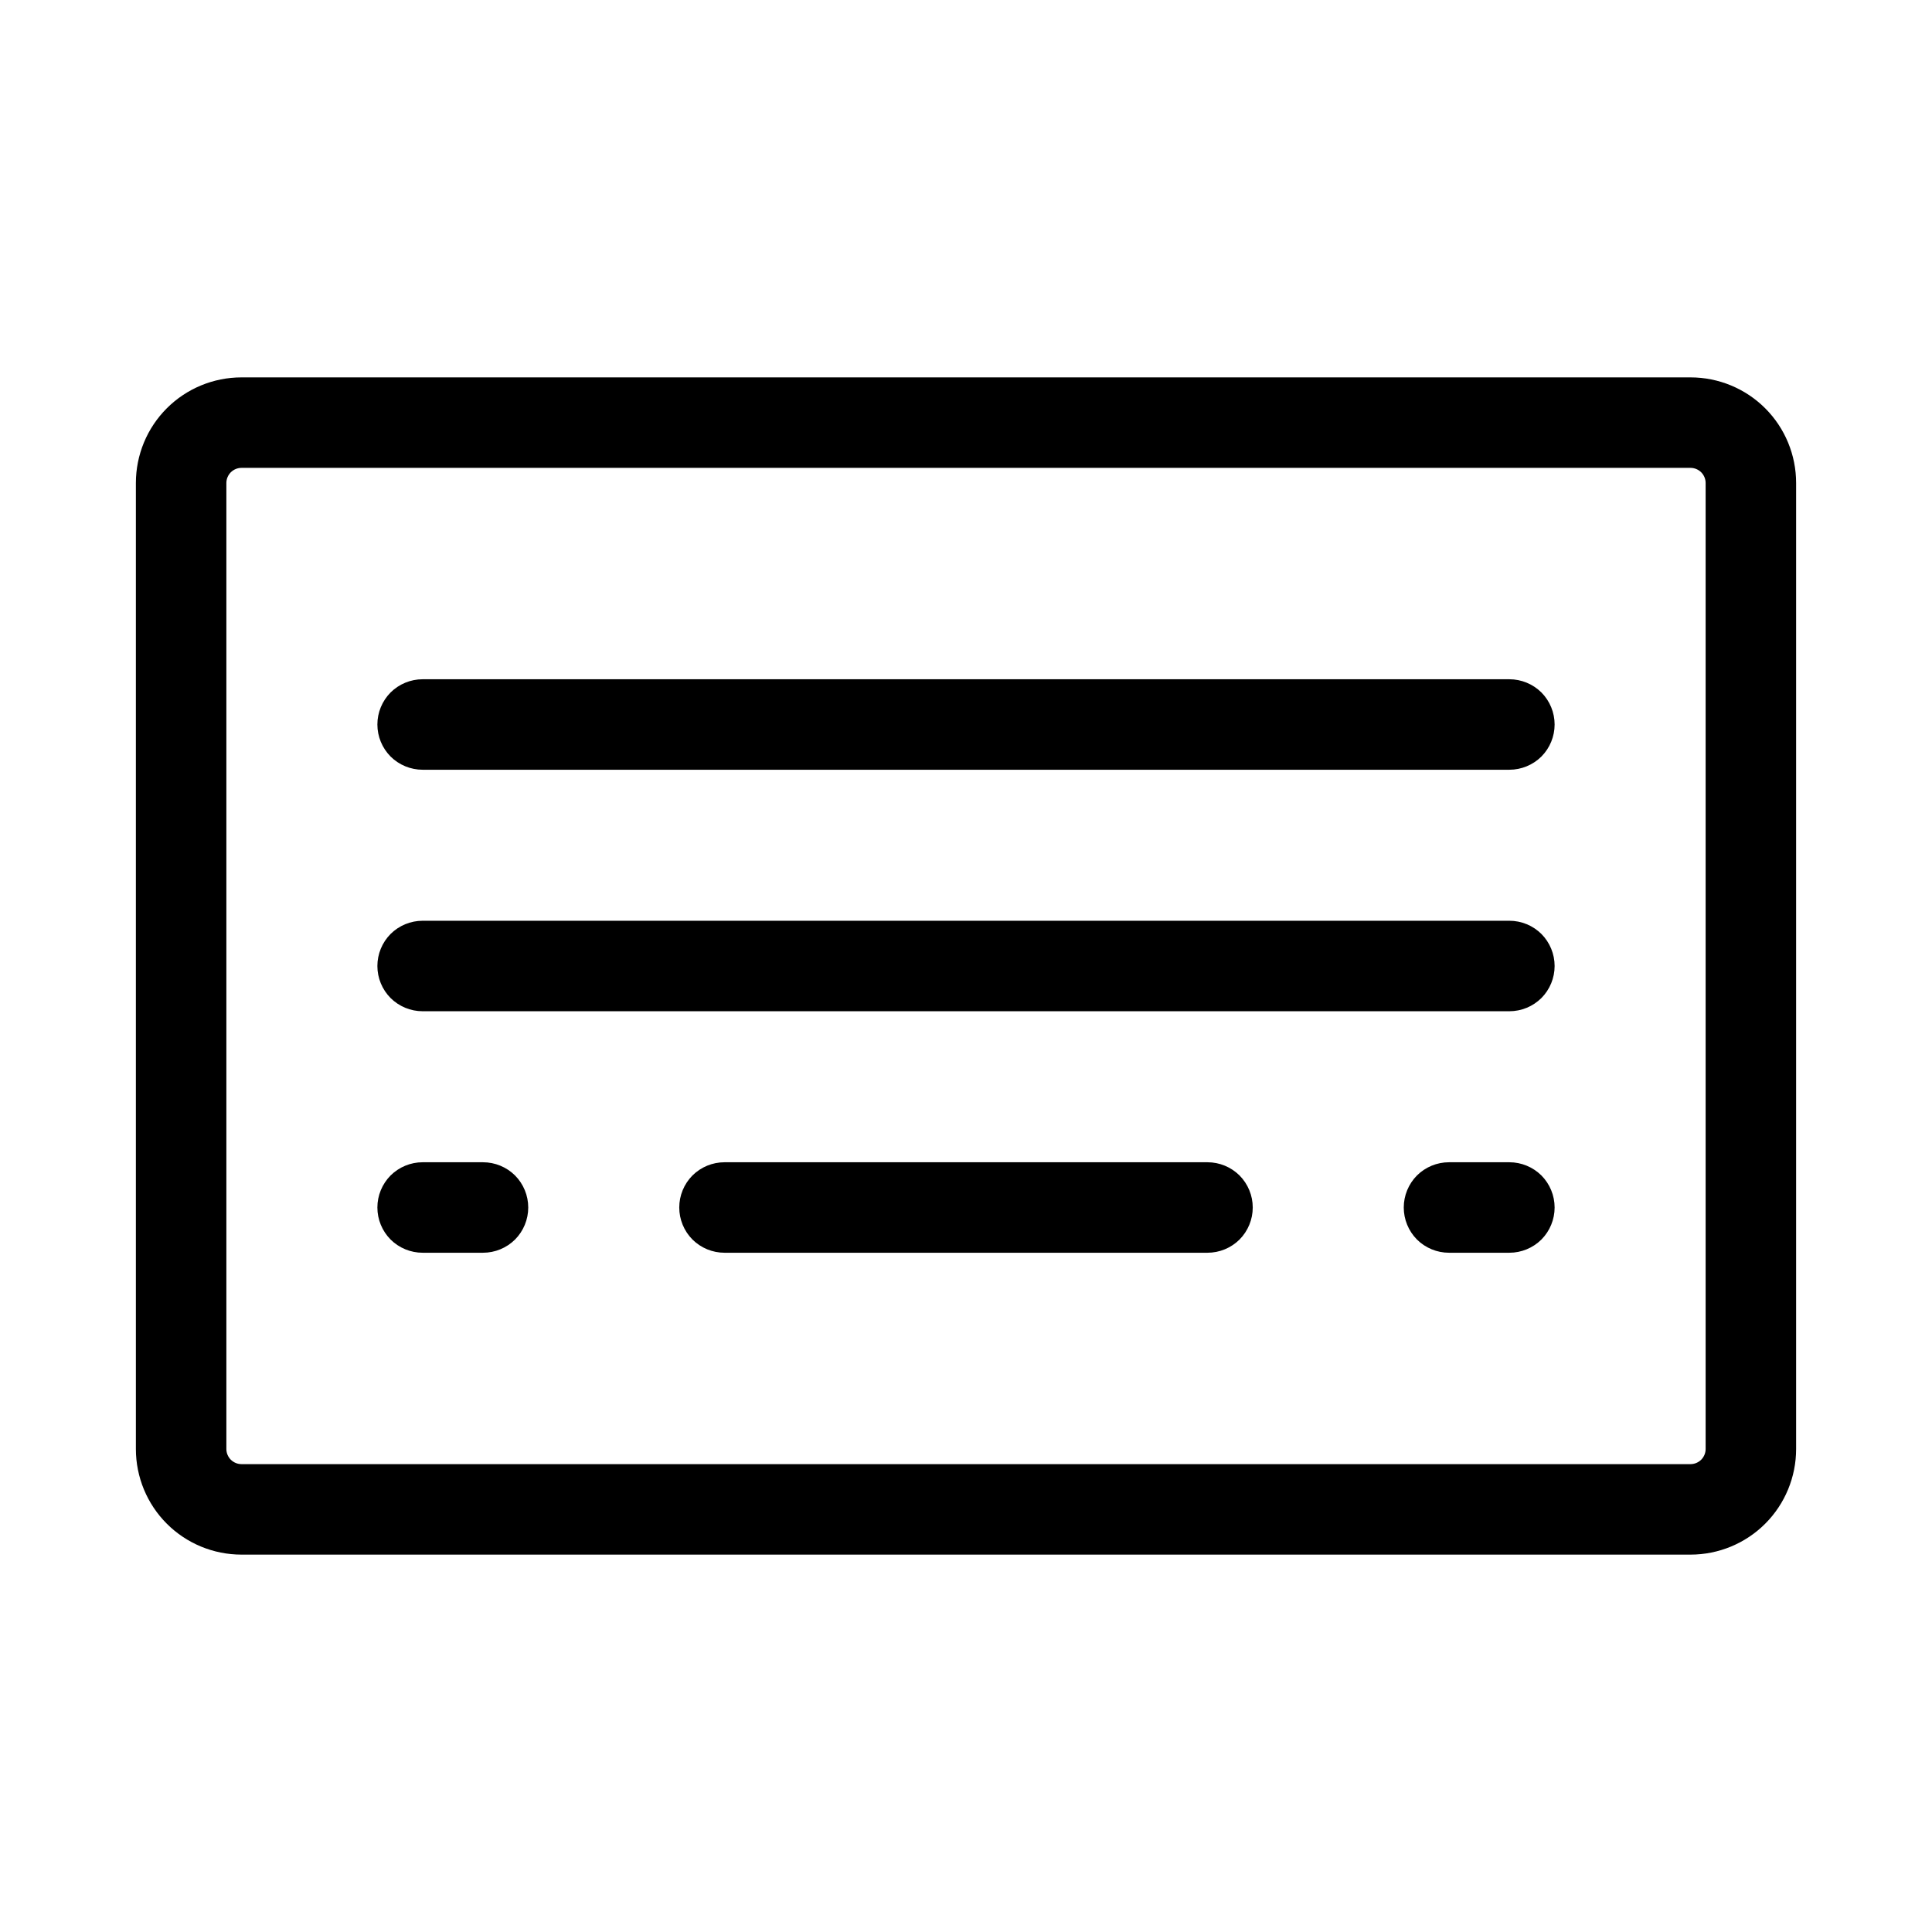
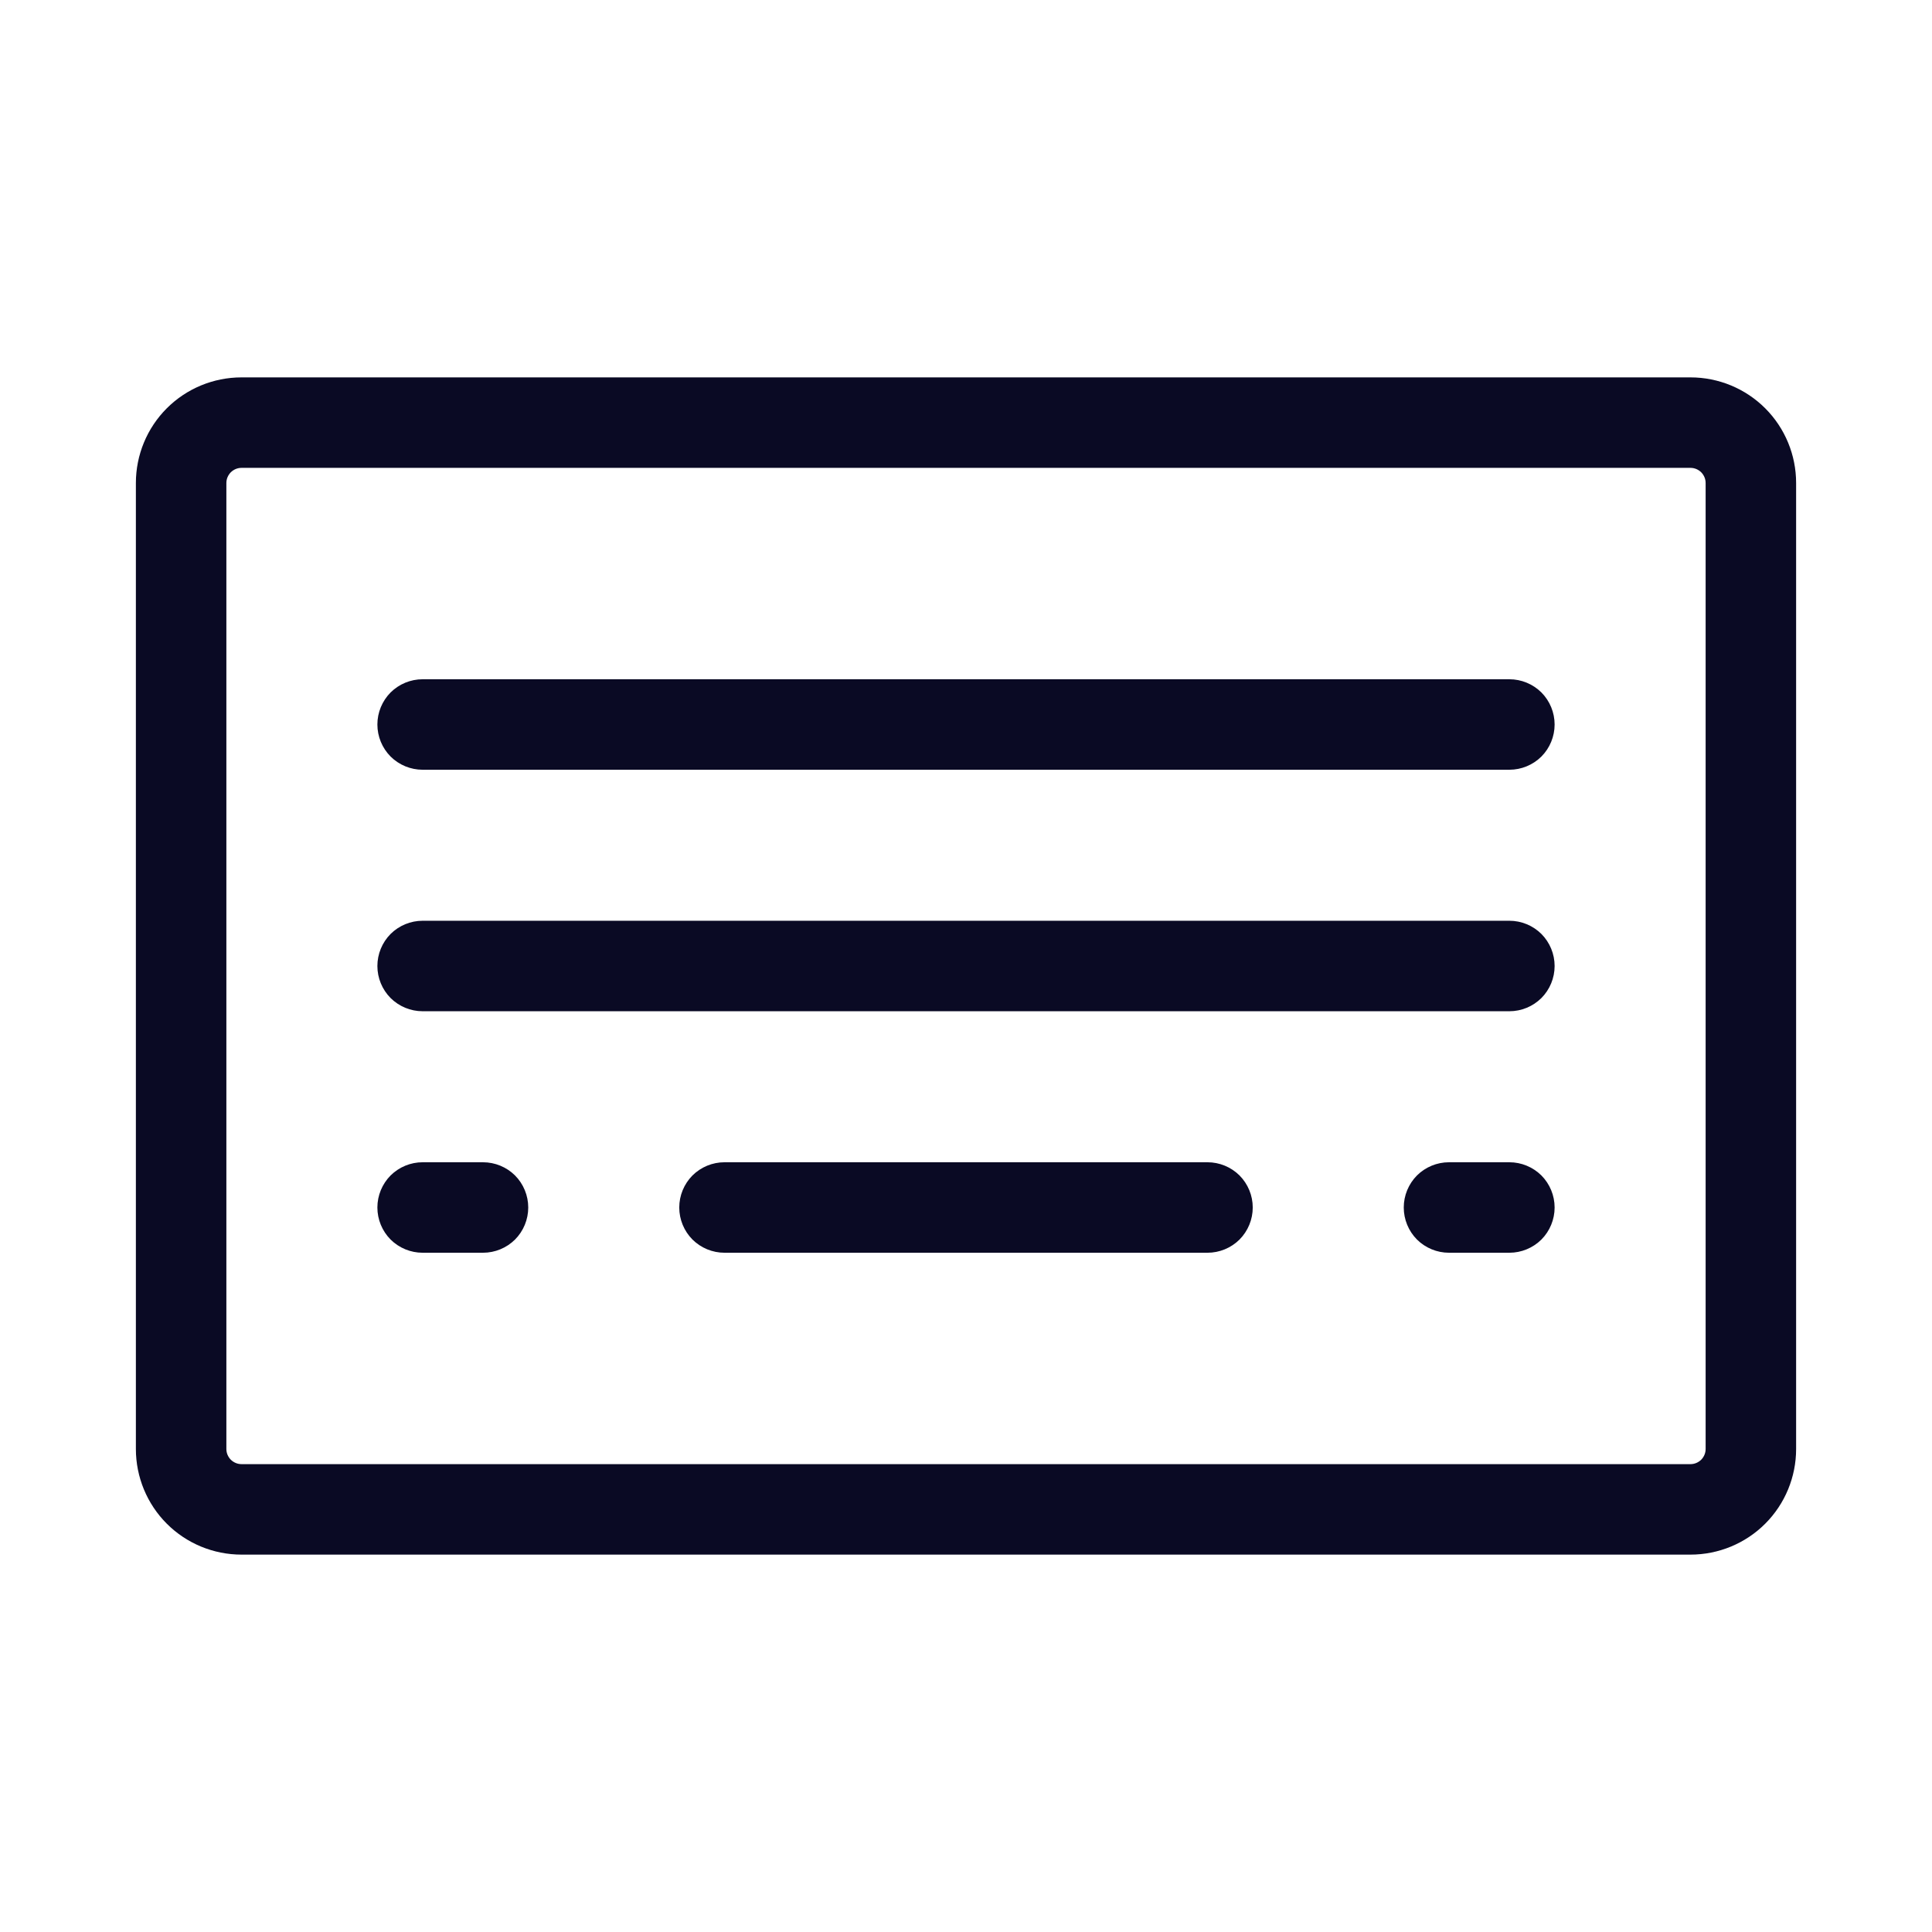
<svg xmlns="http://www.w3.org/2000/svg" preserveAspectRatio="none" overflow="visible" style="display: block;" width="24" height="24" viewBox="0 0 24 24" fill="none">
  <g id="Keyboard">
-     <path id="Vector" d="M21 4.688H3C2.652 4.688 2.318 4.826 2.072 5.072C1.826 5.318 1.688 5.652 1.688 6V18C1.688 18.348 1.826 18.682 2.072 18.928C2.318 19.174 2.652 19.312 3 19.312H21C21.348 19.312 21.682 19.174 21.928 18.928C22.174 18.682 22.312 18.348 22.312 18V6C22.312 5.652 22.174 5.318 21.928 5.072C21.682 4.826 21.348 4.688 21 4.688ZM21.188 18C21.188 18.05 21.168 18.097 21.133 18.133C21.097 18.168 21.05 18.188 21 18.188H3C2.95 18.188 2.903 18.168 2.867 18.133C2.832 18.097 2.812 18.05 2.812 18V6C2.812 5.95 2.832 5.903 2.867 5.867C2.903 5.832 2.95 5.812 3 5.812H21C21.05 5.812 21.097 5.832 21.133 5.867C21.168 5.903 21.188 5.95 21.188 6V18ZM19.312 12C19.312 12.149 19.253 12.292 19.148 12.398C19.042 12.503 18.899 12.562 18.75 12.562H5.25C5.101 12.562 4.958 12.503 4.852 12.398C4.747 12.292 4.688 12.149 4.688 12C4.688 11.851 4.747 11.708 4.852 11.602C4.958 11.497 5.101 11.438 5.25 11.438H18.75C18.899 11.438 19.042 11.497 19.148 11.602C19.253 11.708 19.312 11.851 19.312 12ZM19.312 9C19.312 9.149 19.253 9.292 19.148 9.398C19.042 9.503 18.899 9.562 18.75 9.562H5.25C5.101 9.562 4.958 9.503 4.852 9.398C4.747 9.292 4.688 9.149 4.688 9C4.688 8.851 4.747 8.708 4.852 8.602C4.958 8.497 5.101 8.438 5.25 8.438H18.75C18.899 8.438 19.042 8.497 19.148 8.602C19.253 8.708 19.312 8.851 19.312 9ZM6.562 15C6.562 15.149 6.503 15.292 6.398 15.398C6.292 15.503 6.149 15.562 6 15.562H5.25C5.101 15.562 4.958 15.503 4.852 15.398C4.747 15.292 4.688 15.149 4.688 15C4.688 14.851 4.747 14.708 4.852 14.602C4.958 14.497 5.101 14.438 5.25 14.438H6C6.149 14.438 6.292 14.497 6.398 14.602C6.503 14.708 6.562 14.851 6.562 15ZM15.562 15C15.562 15.149 15.503 15.292 15.398 15.398C15.292 15.503 15.149 15.562 15 15.562H9C8.851 15.562 8.708 15.503 8.602 15.398C8.497 15.292 8.438 15.149 8.438 15C8.438 14.851 8.497 14.708 8.602 14.602C8.708 14.497 8.851 14.438 9 14.438H15C15.149 14.438 15.292 14.497 15.398 14.602C15.503 14.708 15.562 14.851 15.562 15ZM19.312 15C19.312 15.149 19.253 15.292 19.148 15.398C19.042 15.503 18.899 15.562 18.75 15.562H18C17.851 15.562 17.708 15.503 17.602 15.398C17.497 15.292 17.438 15.149 17.438 15C17.438 14.851 17.497 14.708 17.602 14.602C17.708 14.497 17.851 14.438 18 14.438H18.75C18.899 14.438 19.042 14.497 19.148 14.602C19.253 14.708 19.312 14.851 19.312 15Z" fill="black" />
+     <path id="Vector" d="M21 4.688H3C2.652 4.688 2.318 4.826 2.072 5.072C1.826 5.318 1.688 5.652 1.688 6V18C1.688 18.348 1.826 18.682 2.072 18.928C2.318 19.174 2.652 19.312 3 19.312H21C21.348 19.312 21.682 19.174 21.928 18.928C22.174 18.682 22.312 18.348 22.312 18V6C22.312 5.652 22.174 5.318 21.928 5.072C21.682 4.826 21.348 4.688 21 4.688ZM21.188 18C21.188 18.05 21.168 18.097 21.133 18.133C21.097 18.168 21.05 18.188 21 18.188H3C2.95 18.188 2.903 18.168 2.867 18.133C2.832 18.097 2.812 18.05 2.812 18V6C2.812 5.95 2.832 5.903 2.867 5.867C2.903 5.832 2.95 5.812 3 5.812H21C21.05 5.812 21.097 5.832 21.133 5.867C21.168 5.903 21.188 5.95 21.188 6V18ZM19.312 12C19.312 12.149 19.253 12.292 19.148 12.398C19.042 12.503 18.899 12.562 18.75 12.562H5.25C5.101 12.562 4.958 12.503 4.852 12.398C4.747 12.292 4.688 12.149 4.688 12C4.688 11.851 4.747 11.708 4.852 11.602C4.958 11.497 5.101 11.438 5.25 11.438H18.75C18.899 11.438 19.042 11.497 19.148 11.602C19.253 11.708 19.312 11.851 19.312 12ZM19.312 9C19.312 9.149 19.253 9.292 19.148 9.398C19.042 9.503 18.899 9.562 18.75 9.562H5.25C5.101 9.562 4.958 9.503 4.852 9.398C4.747 9.292 4.688 9.149 4.688 9C4.688 8.851 4.747 8.708 4.852 8.602C4.958 8.497 5.101 8.438 5.25 8.438H18.75C18.899 8.438 19.042 8.497 19.148 8.602C19.253 8.708 19.312 8.851 19.312 9ZM6.562 15C6.562 15.149 6.503 15.292 6.398 15.398C6.292 15.503 6.149 15.562 6 15.562H5.25C5.101 15.562 4.958 15.503 4.852 15.398C4.747 15.292 4.688 15.149 4.688 15C4.688 14.851 4.747 14.708 4.852 14.602C4.958 14.497 5.101 14.438 5.25 14.438H6C6.149 14.438 6.292 14.497 6.398 14.602C6.503 14.708 6.562 14.851 6.562 15ZM15.562 15C15.562 15.149 15.503 15.292 15.398 15.398C15.292 15.503 15.149 15.562 15 15.562H9C8.851 15.562 8.708 15.503 8.602 15.398C8.497 15.292 8.438 15.149 8.438 15C8.438 14.851 8.497 14.708 8.602 14.602C8.708 14.497 8.851 14.438 9 14.438H15C15.149 14.438 15.292 14.497 15.398 14.602C15.503 14.708 15.562 14.851 15.562 15ZM19.312 15C19.312 15.149 19.253 15.292 19.148 15.398C19.042 15.503 18.899 15.562 18.75 15.562H18C17.851 15.562 17.708 15.503 17.602 15.398C17.497 15.292 17.438 15.149 17.438 15C17.438 14.851 17.497 14.708 17.602 14.602C17.708 14.497 17.851 14.438 18 14.438H18.75C18.899 14.438 19.042 14.497 19.148 14.602C19.253 14.708 19.312 14.851 19.312 15Z" fill="#0A0A24" />
  </g>
</svg>
